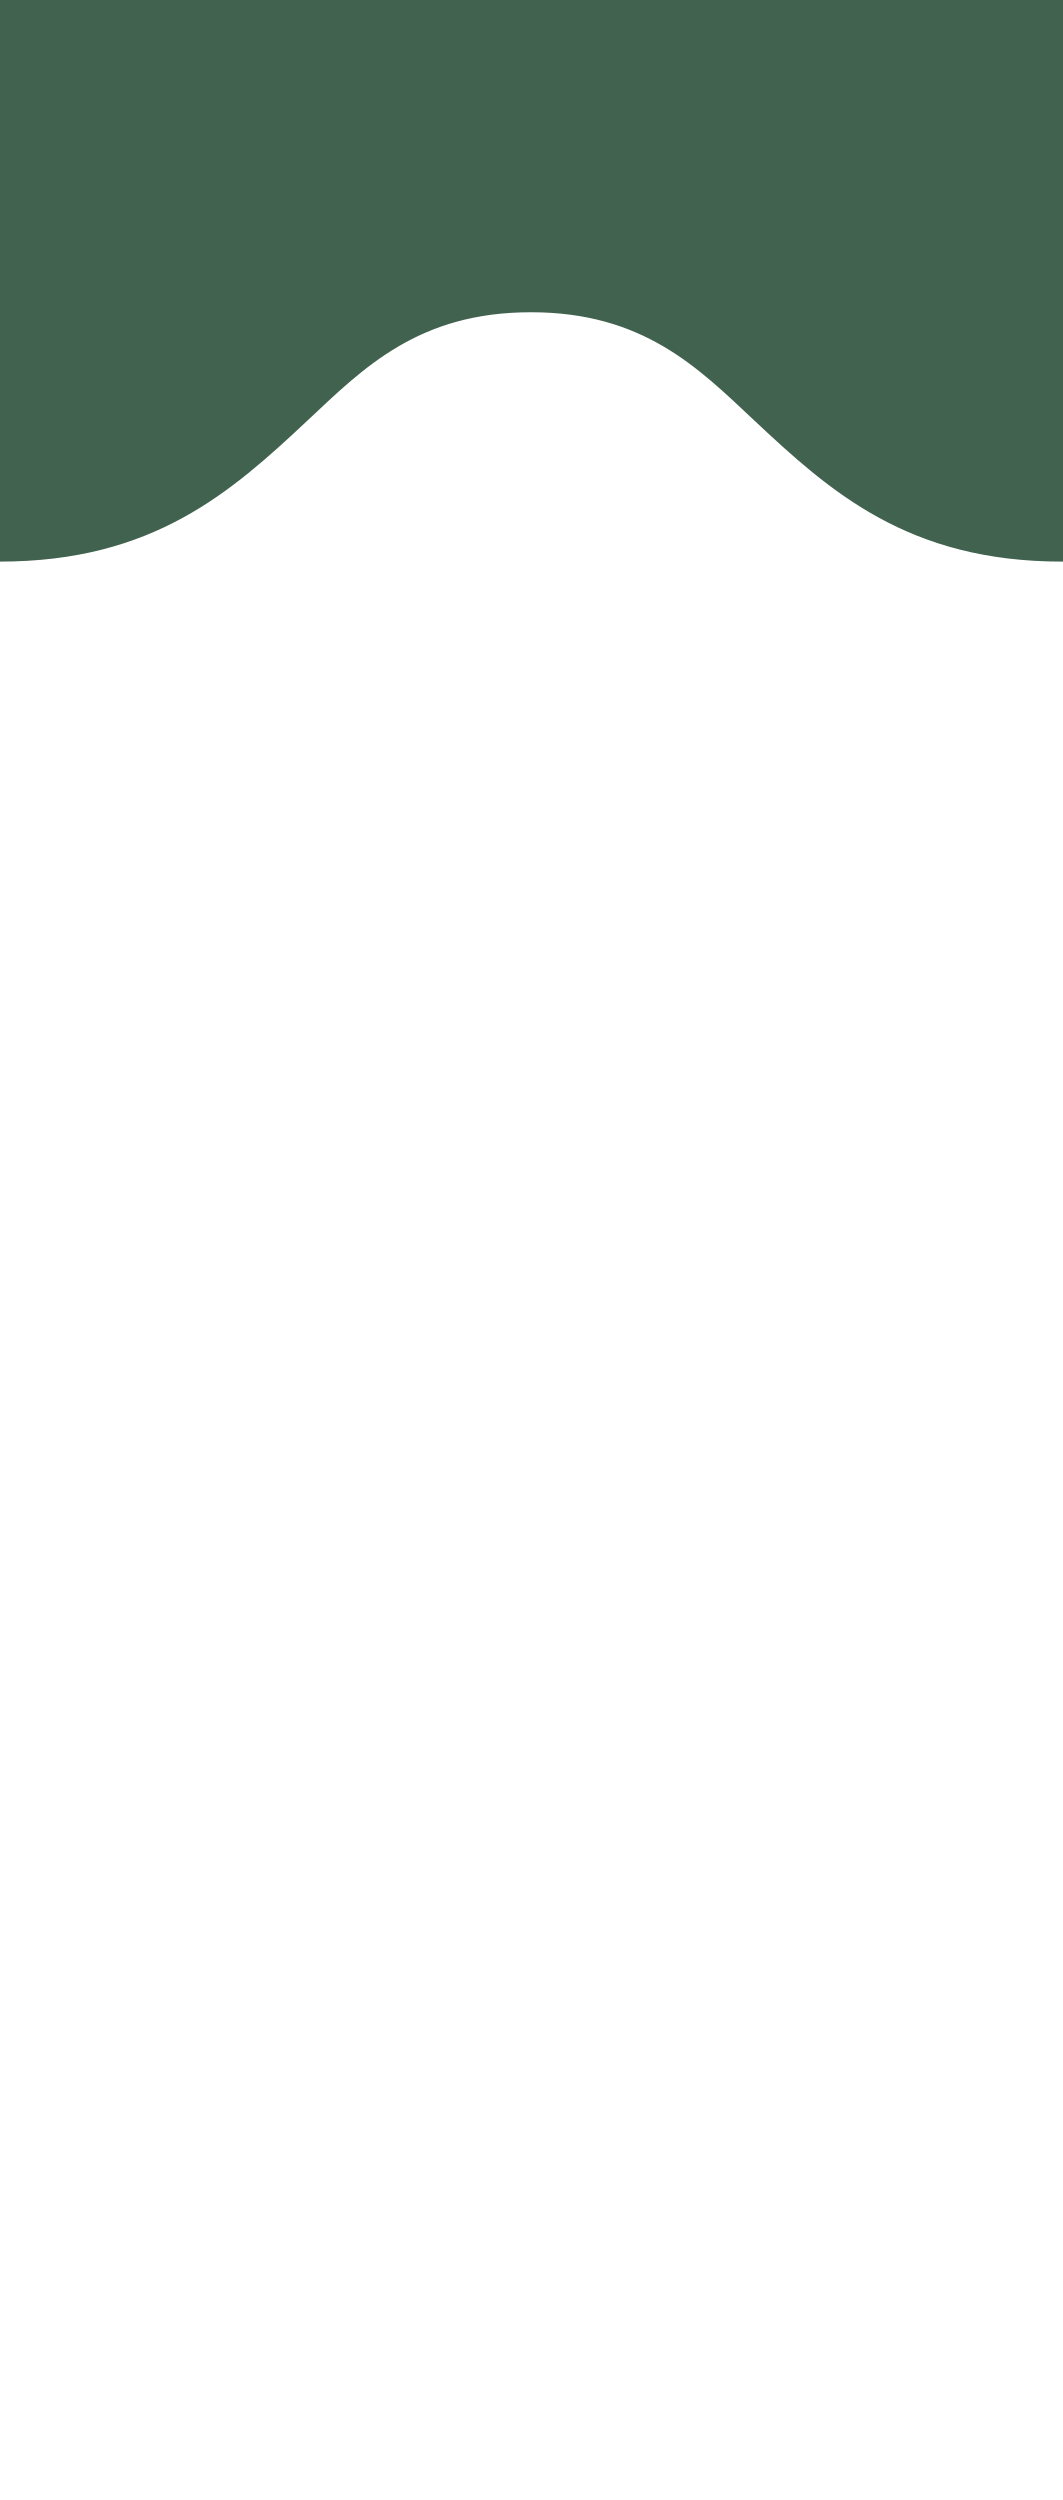
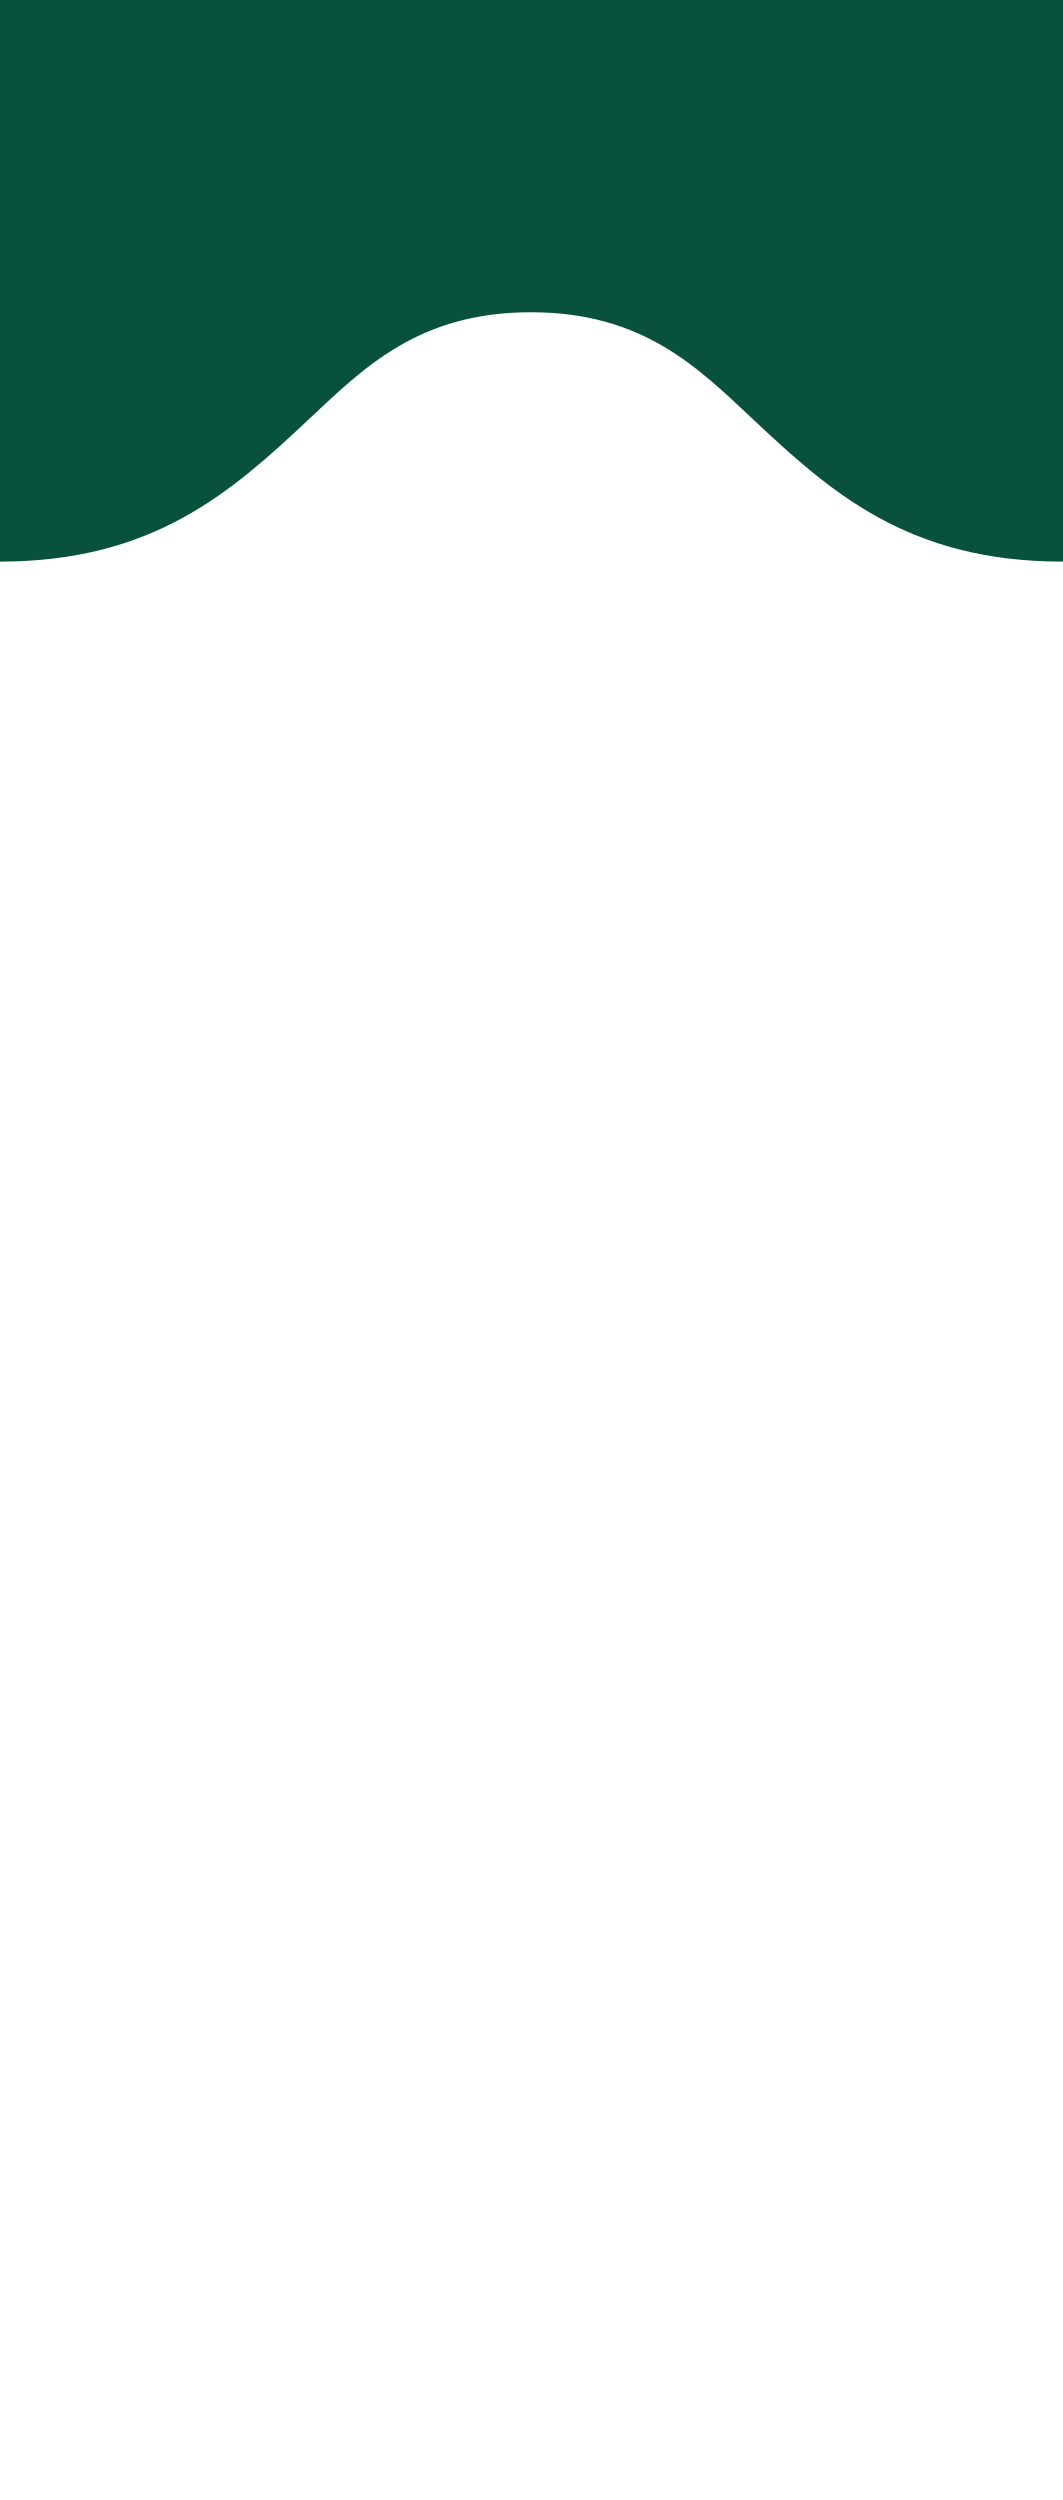
- <svg xmlns="http://www.w3.org/2000/svg" width="100%" height="100%" viewBox="17 31 17 40" preserveAspectRatio="meet" version="1.1" xml:space="preserve" style="fill-rule:evenodd;clip-rule:evenodd;stroke-linejoin:round;stroke-miterlimit:2;fill:rgb(65, 98, 79);">
+ <svg xmlns="http://www.w3.org/2000/svg" width="100%" height="100%" viewBox="17 31 17 40" preserveAspectRatio="meet" version="1.1" xml:space="preserve" style="fill-rule:evenodd;clip-rule:evenodd;stroke-linejoin:round;stroke-miterlimit:2;fill:rgb(8, 81, 61);">
  <g transform="matrix(1,0,0,1,0.00216511,0)">
    <g transform="matrix(0.997444,0,0,1.0,-367.767,-282)">
-       <path d="M402.739,321.467L402.787,321.467C407.047,321.467 407.047,317.467 411.307,317.467C415.567,317.467 415.567,321.467 419.827,321.467L419.827,287.378C415.567,287.378 415.567,283.378 411.307,283.378C407.064,283.378 407.047,287.347 402.837,287.378L402.787,287.378C400.724,287.378 399.66,286.44 398.627,285.472L398.427,285.285C397.395,284.317 396.331,283.378 394.267,283.378C392.204,283.378 391.14,284.317 390.107,285.285L389.907,285.472C388.875,286.44 387.811,287.378 385.747,287.378C381.487,287.378 381.487,283.378 377.227,283.378C372.967,283.378 372.967,287.378 368.707,287.378L368.707,321.467C372.967,321.467 372.967,317.467 377.227,317.467C381.47,317.467 381.487,321.436 385.697,321.467L385.747,321.467C390.007,321.467 390.007,317.467 394.267,317.467C396.331,317.467 397.395,318.406 398.427,319.374L398.627,319.561C399.651,320.521 400.707,321.453 402.739,321.467Z" style="fill:rgb(65, 98, 79);fill-rule:nonzero;" />
+       <path d="M402.739,321.467L402.787,321.467C407.047,321.467 407.047,317.467 411.307,317.467C415.567,317.467 415.567,321.467 419.827,321.467L419.827,287.378C415.567,287.378 415.567,283.378 411.307,283.378C407.064,283.378 407.047,287.347 402.837,287.378L402.787,287.378C400.724,287.378 399.66,286.44 398.627,285.472L398.427,285.285C397.395,284.317 396.331,283.378 394.267,283.378C392.204,283.378 391.14,284.317 390.107,285.285L389.907,285.472C388.875,286.44 387.811,287.378 385.747,287.378C381.487,287.378 381.487,283.378 377.227,283.378C372.967,283.378 372.967,287.378 368.707,287.378L368.707,321.467C372.967,321.467 372.967,317.467 377.227,317.467C381.47,317.467 381.487,321.436 385.697,321.467L385.747,321.467C390.007,321.467 390.007,317.467 394.267,317.467C396.331,317.467 397.395,318.406 398.427,319.374L398.627,319.561C399.651,320.521 400.707,321.453 402.739,321.467Z" style="fill:rgb(8, 81, 61);fill-rule:nonzero;" />
    </g>
    <g transform="matrix(0.997444,0,0,0.997444,-367.767,-281.657)">
      <path d="M402.738,321.467L402.688,321.467L402.639,321.466L402.59,321.464L402.542,321.463L402.494,321.461L402.447,321.458L402.4,321.456L402.353,321.453L402.307,321.449L402.261,321.446L402.215,321.442L402.17,321.437L402.125,321.433L402.08,321.428L402.036,321.422L401.979,321.415L401.937,321.409L401.895,321.403L401.854,321.397L401.813,321.39L401.773,321.383L401.735,321.376C401.68,321.366 401.625,321.355 401.572,321.343L401.531,321.334L401.491,321.325L401.451,321.315L401.412,321.306L401.373,321.295L401.334,321.285L401.295,321.274L401.257,321.263L401.219,321.252L401.181,321.241L401.144,321.229L401.091,321.212L401.056,321.2L401.021,321.188L400.986,321.176L400.951,321.163L400.917,321.15L400.883,321.137L400.849,321.124L400.815,321.111L400.784,321.098L400.745,321.082L400.715,321.069L400.681,321.054C400.662,321.046 400.642,321.037 400.623,321.028L400.615,321.025C400.597,321.016 400.578,321.008 400.56,320.999L400.55,320.994L400.49,320.965L400.466,320.953L400.449,320.944L400.428,320.934L400.402,320.92L400.384,320.911L400.366,320.902L400.339,320.887L400.32,320.877L400.305,320.869L400.276,320.852L400.245,320.835L400.196,320.807L400.185,320.801L400.134,320.771L400.127,320.766L400.069,320.73L400.013,320.696C399.974,320.67 399.935,320.645 399.896,320.619L399.842,320.582L399.787,320.544L399.733,320.505L399.679,320.466L399.625,320.426L399.572,320.385L399.52,320.345L399.503,320.332L399.468,320.303L399.449,320.289L399.416,320.262L399.396,320.245L399.365,320.22L399.342,320.202L399.314,320.178L399.29,320.158L399.263,320.135L399.237,320.113L399.213,320.092L399.185,320.068L399.163,320.049L399.133,320.023L399.113,320.006L399.064,319.962L399.014,319.918L399.006,319.911C398.978,319.885 398.95,319.86 398.923,319.835L398.917,319.83L398.859,319.777L398.82,319.74L398.725,319.653C398.692,319.622 398.66,319.592 398.627,319.561L398.427,319.374L398.329,319.282L398.23,319.19L398.195,319.157L398.13,319.099L398.044,319.021L398.009,318.989L397.979,318.962L397.928,318.918L397.907,318.899L397.877,318.873L397.855,318.855L397.826,318.829L397.804,318.81L397.774,318.785L397.752,318.766L397.722,318.742L397.7,318.723L397.67,318.698L397.647,318.68L397.617,318.655L397.594,318.637L397.563,318.613L397.54,318.595L397.51,318.571L397.486,318.553L397.455,318.529L397.432,318.512L397.401,318.488L397.377,318.471L397.345,318.447L397.322,318.43L397.289,318.407L397.266,318.39L397.233,318.367L397.209,318.351L397.176,318.328L397.152,318.312L397.118,318.289L397.095,318.274L397.059,318.251L397.036,318.236L396.999,318.213L396.977,318.199L396.917,318.163L396.857,318.127L396.796,318.092L396.734,318.057L396.671,318.024L396.607,317.991L396.543,317.959L396.488,317.933L396.479,317.929L396.423,317.903L396.414,317.898L396.357,317.873L396.348,317.869L396.291,317.845L396.262,317.833L396.228,317.819L396.193,317.806L396.158,317.792L396.123,317.779L396.088,317.766L396.052,317.753L396.016,317.741L395.98,317.728L395.943,317.716L395.907,317.704L395.87,317.693L395.833,317.682L395.795,317.671L395.757,317.66L395.719,317.649L395.681,317.639L395.642,317.629L395.603,317.619L395.564,317.61L395.525,317.601L395.485,317.592L395.445,317.583L395.405,317.575L395.364,317.567L395.323,317.559L395.282,317.552L395.241,317.545L395.199,317.538L395.156,317.531L395.114,317.525L395.071,317.519L395.028,317.513L394.984,317.508L394.964,317.506L394.92,317.501L394.875,317.496L394.831,317.492L394.786,317.488L394.74,317.485L394.695,317.481L394.648,317.478L394.602,317.476L394.555,317.474L394.508,317.472L394.461,317.47L394.413,317.469L394.365,317.468L394.316,317.467L394.267,317.467C390.007,317.467 390.007,321.467 385.747,321.467L385.697,321.467C385.354,321.465 385.039,321.436 384.747,321.385L384.747,321.467C384.747,322.02 385.195,322.467 385.747,322.467C388.21,322.467 389.46,321.352 390.692,320.196C391.59,319.352 392.47,318.467 394.267,318.467C396.065,318.467 396.944,319.352 397.843,320.196C399.074,321.352 400.324,322.467 402.787,322.467C403.339,322.467 403.787,322.02 403.787,321.467L403.787,321.385C403.481,321.438 403.15,321.467 402.787,321.467L402.738,321.467ZM394.218,283.378L394.267,283.378L394.317,283.378L394.366,283.379L394.415,283.38L394.464,283.381L394.512,283.383L394.56,283.385L394.607,283.387L394.654,283.39L394.701,283.393L394.747,283.396L394.793,283.4L394.839,283.404L394.884,283.408L394.929,283.413L394.974,283.418L395.018,283.423L395.062,283.429L395.105,283.435L395.149,283.441L395.192,283.448L395.234,283.455L395.276,283.462L395.329,283.471L395.369,283.479L395.409,283.487L395.449,283.495L395.488,283.503L395.527,283.512L395.566,283.521L395.603,283.53C395.629,283.537 395.655,283.543 395.681,283.55L395.72,283.561L395.759,283.571L395.797,283.582L395.835,283.593L395.873,283.605L395.91,283.617L395.948,283.628L395.984,283.641L396.021,283.653L396.057,283.666L396.094,283.679L396.129,283.692L396.165,283.706L396.2,283.719L396.235,283.733L396.27,283.747L396.291,283.756C396.31,283.764 396.329,283.772 396.348,283.78L396.357,283.784C396.376,283.793 396.395,283.801 396.414,283.809L396.423,283.814C396.442,283.822 396.461,283.831 396.479,283.84L396.488,283.844C396.506,283.852 396.525,283.861 396.543,283.87L396.547,283.872L396.61,283.903L396.671,283.935C396.713,283.957 396.755,283.98 396.796,284.003L396.855,284.037L396.914,284.072L396.973,284.107L397.031,284.144L397.088,284.181L397.145,284.218L397.158,284.227L397.201,284.256L397.216,284.266L397.257,284.295L397.273,284.306L397.312,284.334L397.329,284.347L397.366,284.374L397.386,284.388L397.42,284.414L397.441,284.429L397.474,284.454L397.496,284.471L397.527,284.495L397.551,284.514L397.58,284.537L397.605,284.557L397.632,284.578L397.658,284.6L397.683,284.621L397.712,284.644L397.735,284.663L397.765,284.688L397.786,284.706L397.817,284.732L397.837,284.749L397.869,284.777L397.887,284.793L397.921,284.822L397.937,284.837L397.987,284.881L398.037,284.925L398.044,284.932C398.073,284.958 398.102,284.984 398.13,285.01L398.135,285.014L398.227,285.098L398.233,285.104L398.33,285.194L398.427,285.285C398.427,285.285 398.627,285.472 398.627,285.472L398.725,285.564L398.824,285.656L398.86,285.688L398.924,285.747L399.01,285.825L399.045,285.857L399.075,285.883L399.126,285.928L399.147,285.946L399.177,285.972L399.199,285.991L399.228,286.017L399.25,286.035L399.28,286.06L399.302,286.079L399.332,286.104L399.355,286.123L399.385,286.147L399.407,286.166L399.437,286.19L399.46,286.208L399.491,286.233L399.514,286.251L399.544,286.275L399.568,286.293L399.599,286.316L399.622,286.334L399.653,286.358L399.677,286.375L399.709,286.398L399.732,286.415L399.765,286.439L399.788,286.455L399.821,286.478L399.845,286.495L399.878,286.518L399.902,286.534L399.936,286.556L399.96,286.572L399.995,286.595L400.018,286.609L400.055,286.633L400.077,286.646L400.137,286.683L400.197,286.719L400.258,286.754L400.32,286.788L400.383,286.822L400.447,286.854L400.511,286.886L400.566,286.913L400.575,286.917L400.631,286.943L400.64,286.947L400.697,286.972L400.706,286.976L400.763,287.001L400.792,287.012L400.826,287.026L400.861,287.04L400.896,287.053L400.931,287.067L400.966,287.08L401.002,287.093L401.038,287.105L401.074,287.117L401.111,287.129L401.147,287.141L401.184,287.153L401.221,287.164L401.259,287.175L401.297,287.186L401.335,287.196L401.373,287.206L401.412,287.217L401.451,287.226L401.49,287.236L401.529,287.245L401.569,287.254L401.609,287.262L401.649,287.271L401.69,287.279L401.731,287.286L401.772,287.294L401.814,287.301L401.855,287.308L401.898,287.314L401.94,287.32L401.983,287.326L402.026,287.332L402.07,287.337L402.09,287.34L402.134,287.345L402.179,287.349L402.223,287.353L402.269,287.357L402.314,287.361L402.36,287.364L402.406,287.367L402.452,287.37L402.499,287.372L402.546,287.374L402.593,287.375L402.641,287.377L402.689,287.378L402.738,287.378L402.787,287.378L402.837,287.378C403.179,287.376 403.493,287.347 403.784,287.297C403.742,286.783 403.312,286.378 402.787,286.378C400.99,286.378 400.11,285.493 399.212,284.649C397.98,283.493 396.73,282.378 394.267,282.378C391.804,282.378 390.554,283.493 389.323,284.649C388.424,285.493 387.545,286.378 385.747,286.378C385.222,286.378 384.792,286.783 384.75,287.297C385.055,287.35 385.386,287.378 385.747,287.378L385.796,287.378L385.845,287.378L385.893,287.377L385.941,287.375L385.988,287.374L386.035,287.372L386.082,287.37L386.128,287.367L386.175,287.364L386.22,287.361L386.266,287.357L386.311,287.353L386.355,287.349L386.4,287.345L386.444,287.34L386.487,287.335L386.531,287.329L386.551,287.326L386.594,287.32L386.636,287.314L386.679,287.308L386.721,287.301L386.762,287.294L386.803,287.286L386.844,287.279L386.885,287.271L386.925,287.262L386.965,287.254L387.005,287.245L387.044,287.236L387.083,287.226L387.122,287.217L387.161,287.206L387.199,287.196L387.237,287.186L387.275,287.175L387.313,287.164L387.35,287.153L387.387,287.141L387.423,287.129L387.46,287.117L387.496,287.105L387.532,287.093L387.568,287.08L387.603,287.067L387.638,287.053L387.673,287.04L387.708,287.026L387.742,287.012L387.771,287.001L387.828,286.976L387.837,286.972L387.894,286.947L387.903,286.943L387.959,286.917L387.968,286.913L388.023,286.886L388.087,286.854L388.151,286.822L388.214,286.788L388.276,286.754L388.337,286.719L388.397,286.683L388.457,286.646L388.479,286.633L388.516,286.609L388.539,286.595L388.575,286.572L388.598,286.556L388.632,286.534L388.656,286.518L388.689,286.495L388.713,286.478L388.746,286.455L388.769,286.439L388.802,286.415L388.825,286.398L388.857,286.375L388.881,286.358L388.912,286.334L388.935,286.316L388.966,286.293L388.99,286.275L389.02,286.251L389.043,286.233L389.074,286.208L389.097,286.19L389.127,286.166L389.15,286.147L389.18,286.123L389.202,286.104L389.232,286.079L389.254,286.06L389.284,286.035L389.306,286.017L389.335,285.991L389.357,285.972L389.387,285.946L389.408,285.928L389.459,285.883L389.51,285.838L389.524,285.825L389.61,285.747L389.675,285.688L389.71,285.656L389.809,285.564C389.908,285.471 390.008,285.378 390.107,285.285L390.207,285.191L390.301,285.104L390.399,285.014L390.404,285.01C390.432,284.984 390.461,284.958 390.49,284.932L390.51,284.913L390.547,284.881L390.597,284.837L390.647,284.793L390.697,284.749L390.717,284.732L390.748,284.706L390.77,284.688L390.799,284.663L390.822,284.644L390.851,284.621L390.876,284.6L390.902,284.578L390.929,284.557L390.955,284.537L390.983,284.514L391.007,284.495L391.038,284.471L391.06,284.454L391.093,284.429L391.114,284.414L391.149,284.388L391.168,284.374L391.205,284.347L391.222,284.334L391.261,284.306L391.277,284.295L391.319,284.266L391.333,284.256L391.376,284.227L391.389,284.218L391.435,284.188L391.446,284.181L391.494,284.15L391.503,284.144L391.554,284.112L391.561,284.107L391.614,284.075L391.62,284.072L391.679,284.037L391.738,284.003C391.779,283.98 391.821,283.957 391.863,283.935L391.924,283.903L391.988,283.872L391.991,283.87C392.009,283.861 392.028,283.852 392.046,283.844L392.055,283.84C392.073,283.831 392.092,283.822 392.111,283.814L392.12,283.809C392.139,283.801 392.158,283.793 392.177,283.784L392.186,283.78C392.205,283.772 392.224,283.764 392.243,283.756L392.282,283.74L392.316,283.726L392.35,283.713L392.385,283.7L392.419,283.687L392.454,283.674L392.489,283.662L392.524,283.649L392.56,283.637L392.596,283.625L392.632,283.614L392.668,283.603L392.705,283.592L392.742,283.581L392.779,283.57L392.816,283.56L392.853,283.55C392.879,283.543 392.905,283.537 392.931,283.53L392.971,283.521L393.011,283.511L393.051,283.502L393.092,283.494L393.133,283.485L393.174,283.477L393.216,283.469L393.258,283.462L393.3,283.455L393.343,283.448L393.385,283.441L393.429,283.435L393.472,283.429L393.516,283.423L393.56,283.418L393.605,283.413L393.65,283.408L393.695,283.404L393.741,283.4L393.787,283.396L393.833,283.393L393.88,283.39L393.937,283.387L393.983,283.384L394.03,283.383L394.076,283.381L394.124,283.38L394.171,283.379L394.218,283.378Z" />
    </g>
  </g>
</svg>
